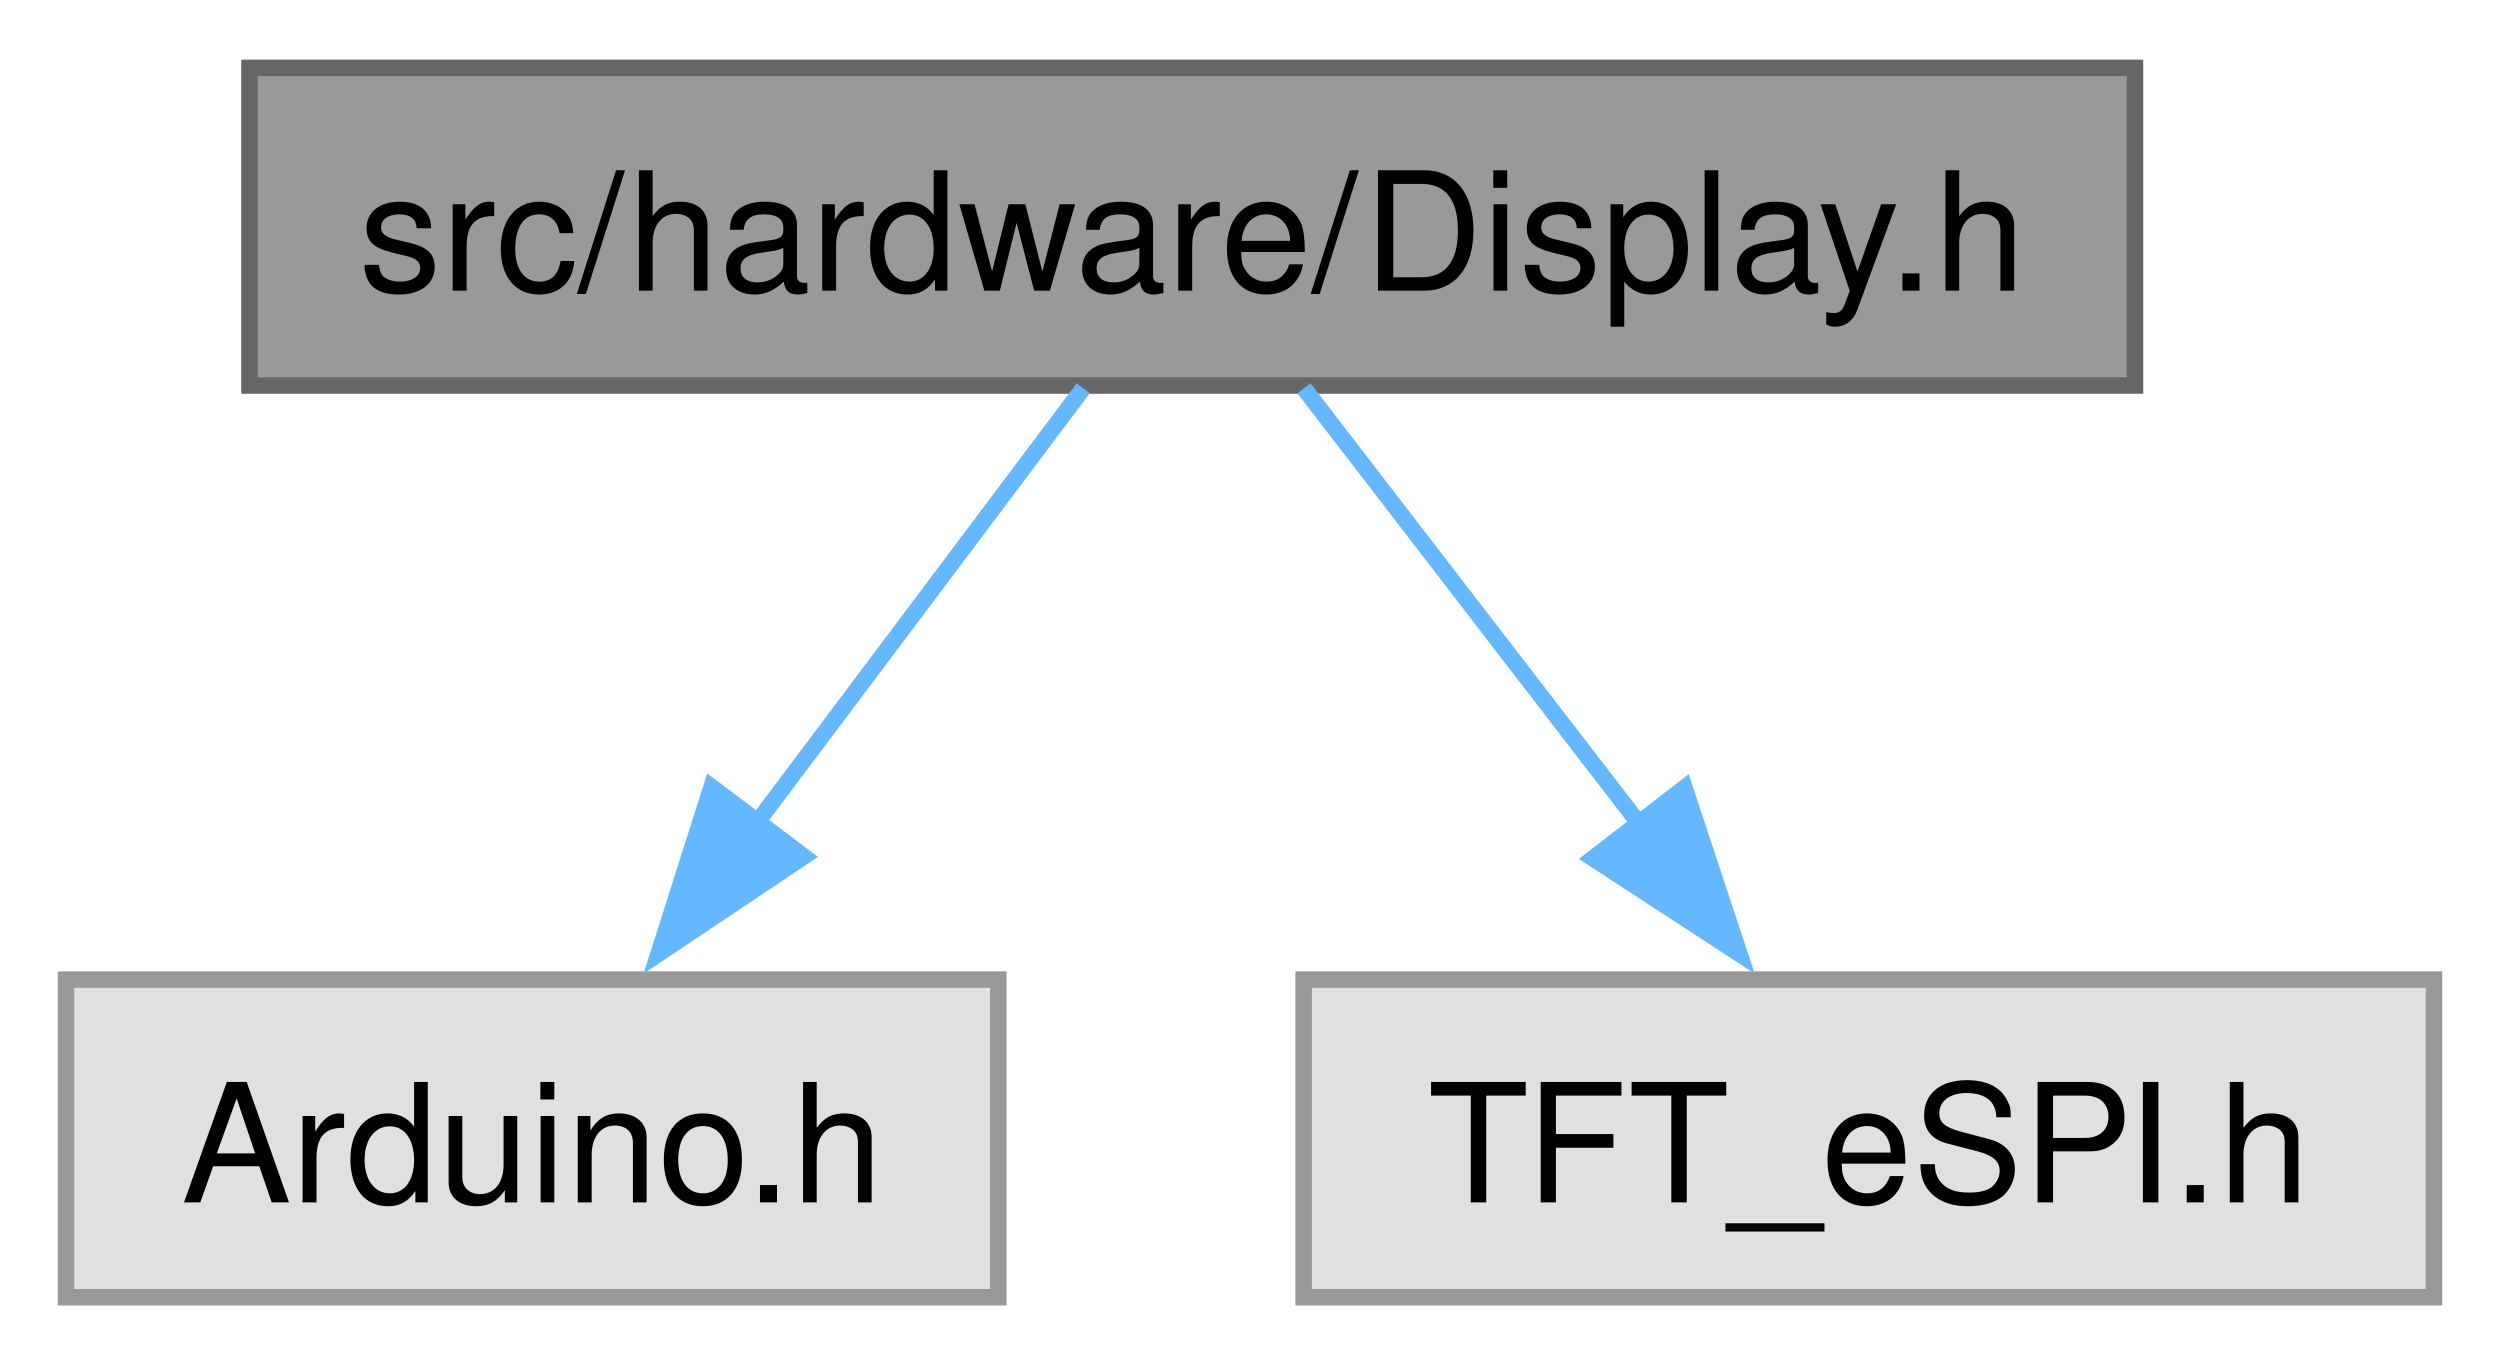
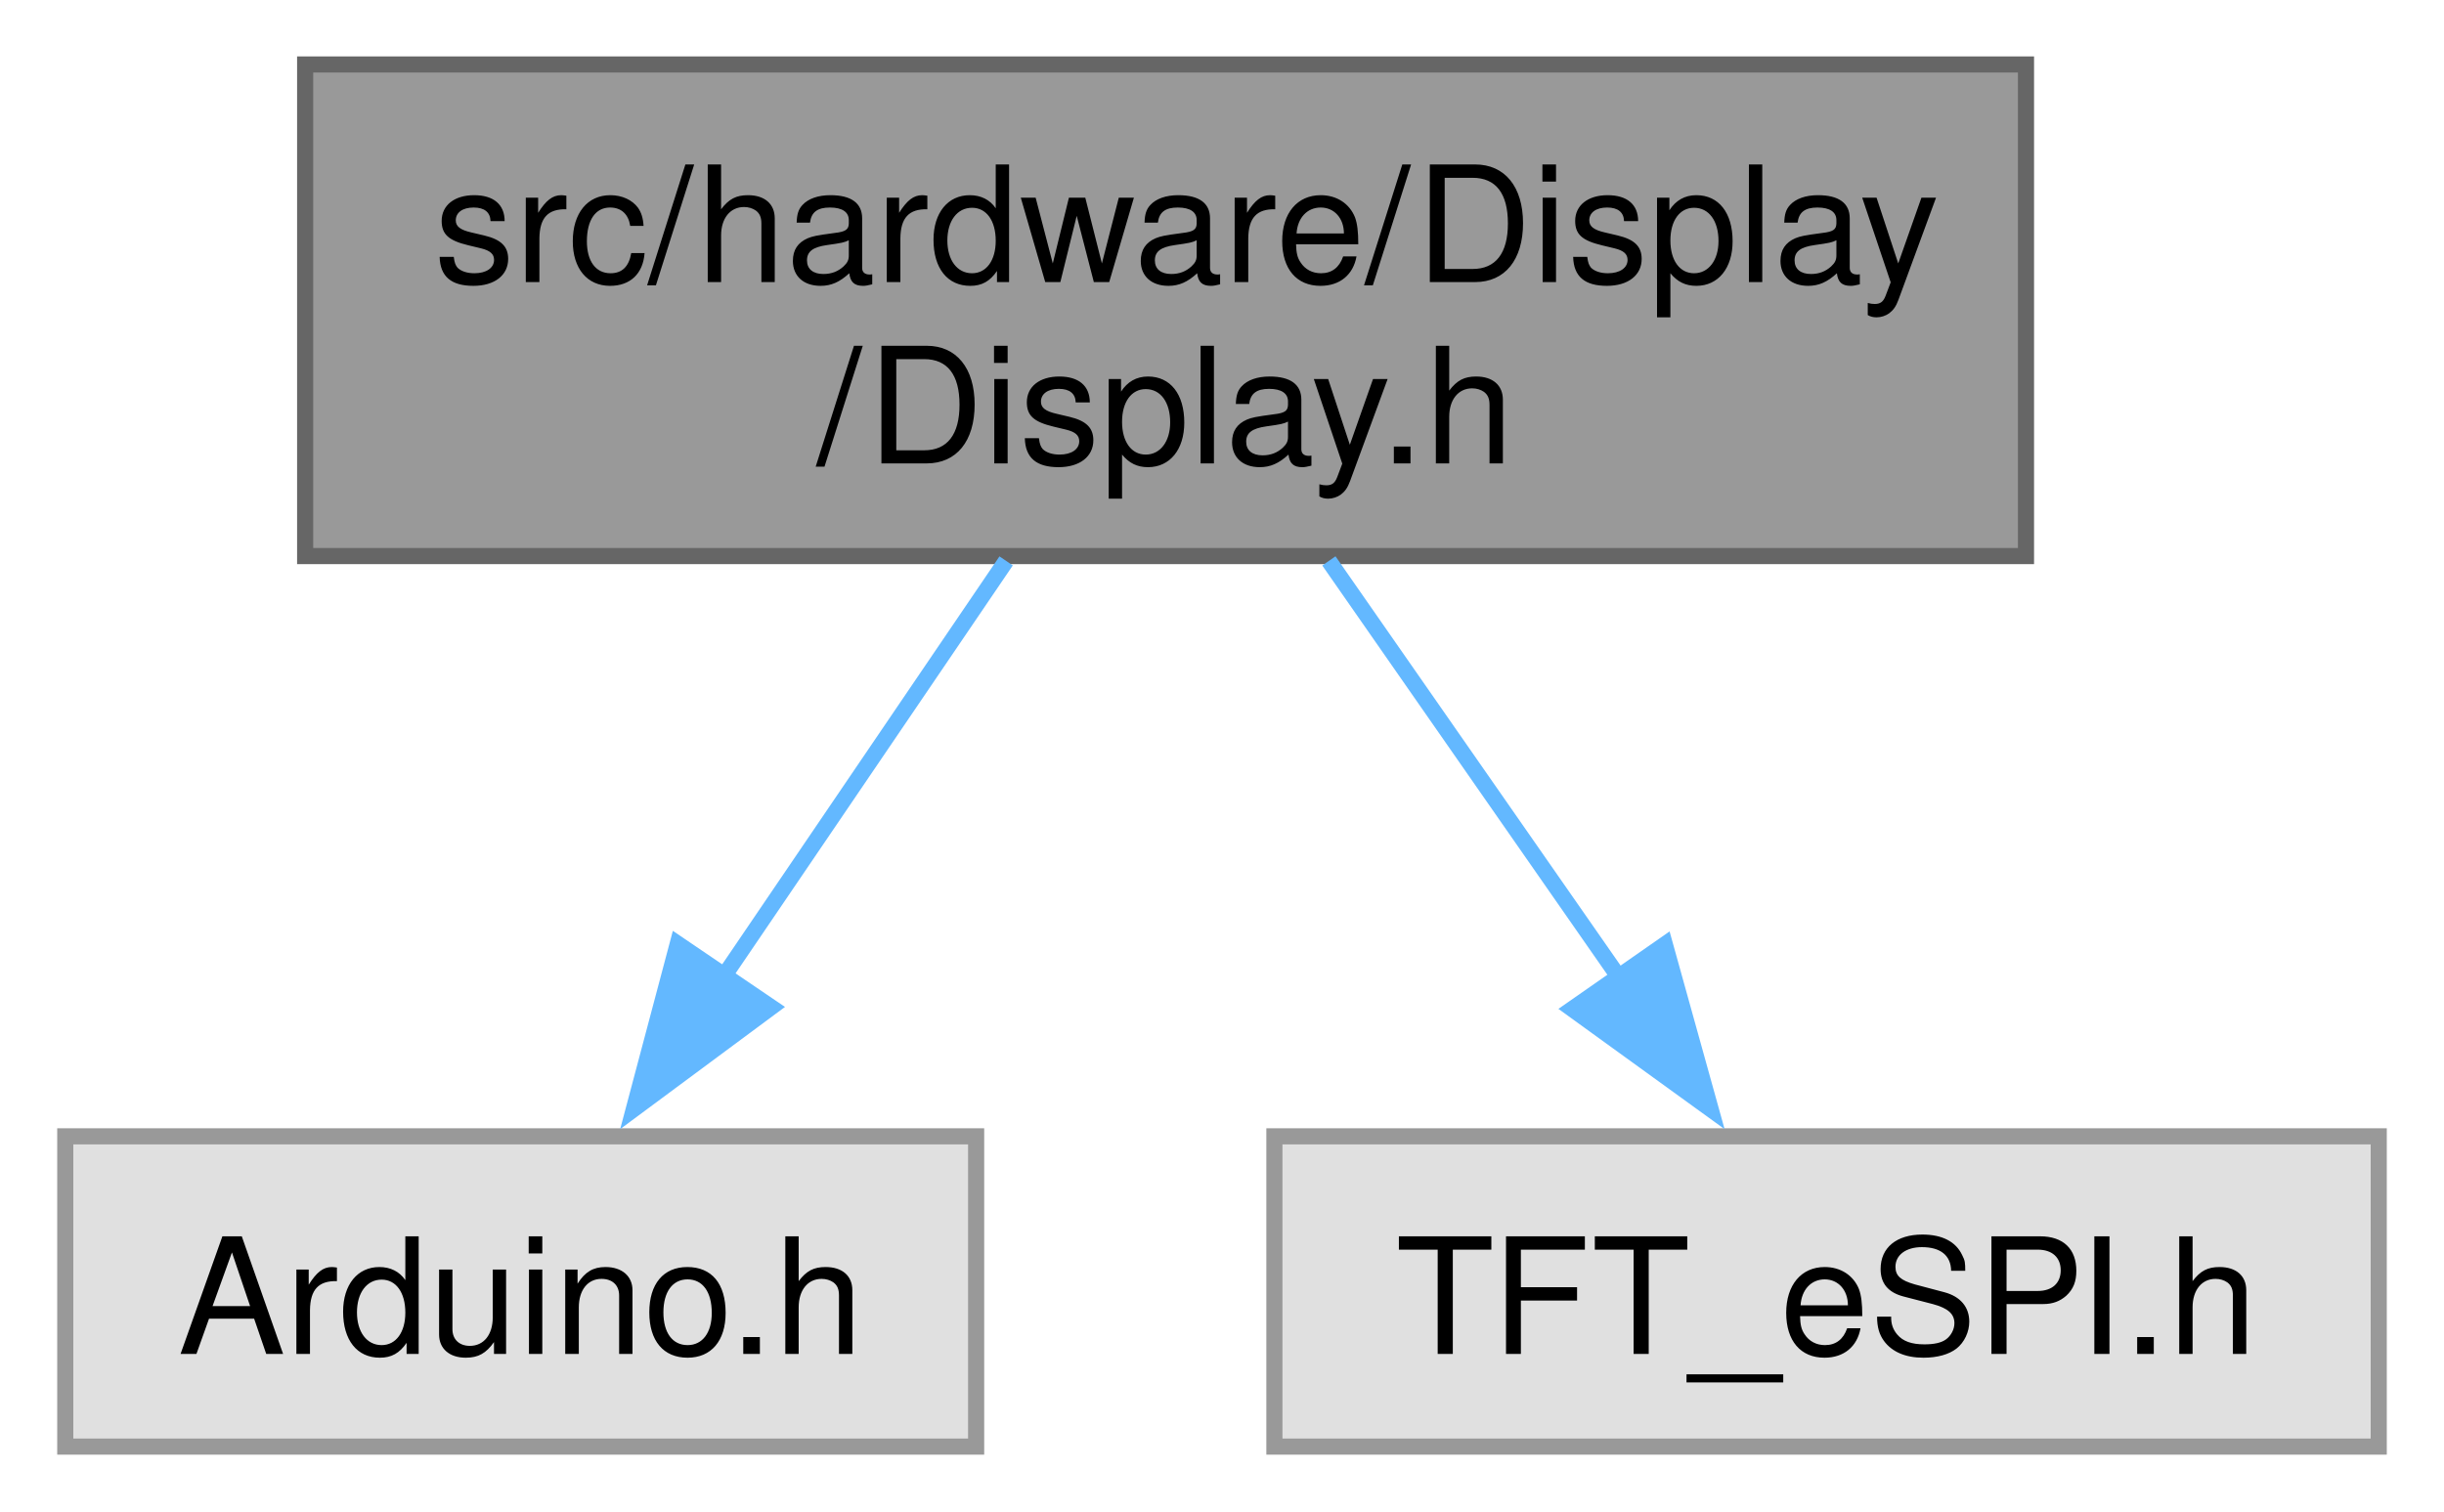
- <svg xmlns="http://www.w3.org/2000/svg" xmlns:xlink="http://www.w3.org/1999/xlink" width="152pt" height="83pt" viewBox="0.00 0.00 151.50 82.50">
-   <g id="graph0" class="graph" transform="scale(1 1) rotate(0) translate(4 78.5)">
+ <svg xmlns="http://www.w3.org/2000/svg" xmlns:xlink="http://www.w3.org/1999/xlink" width="152pt" height="94pt" viewBox="0.00 0.00 151.50 93.75">
+   <g id="graph0" class="graph" transform="scale(1 1) rotate(0) translate(4 89.75)">
    <g id="Node000001" class="node">
      <g id="a_Node000001">
        <a xlink:title=" ">
-           <polygon fill="#999999" stroke="#666666" points="125.38,-74.5 11.12,-74.5 11.12,-55.25 125.38,-55.25 125.38,-74.5" />
-           <text text-anchor="middle" x="68.25" y="-61" font-family="Helvetica,sans-Serif" font-size="10.00">src/hardware/Display.h</text>
+           <polygon fill="#999999" stroke="#666666" points="121.62,-85.75 14.88,-85.75 14.88,-55.25 121.62,-55.25 121.62,-85.75" />
+           <text text-anchor="start" x="22.88" y="-72.25" font-family="Helvetica,sans-Serif" font-size="10.00">src/hardware/Display</text>
+           <text text-anchor="middle" x="68.25" y="-61" font-family="Helvetica,sans-Serif" font-size="10.00">/Display.h</text>
        </a>
      </g>
    </g>
    <g id="Node000002" class="node">
      <g id="a_Node000002">
        <a xlink:title=" ">
          <polygon fill="#e0e0e0" stroke="#999999" points="56.5,-19.25 0,-19.25 0,0 56.5,0 56.5,-19.25" />
          <text text-anchor="middle" x="28.25" y="-5.75" font-family="Helvetica,sans-Serif" font-size="10.00">Arduino.h</text>
        </a>
      </g>
    </g>
    <g id="edge1_Node000001_Node000002" class="edge">
      <g id="a_edge1_Node000001_Node000002">
        <a xlink:title=" ">
-           <path fill="none" stroke="#63b8ff" d="M61.64,-55.08C56.29,-47.96 48.57,-37.68 41.9,-28.8" />
-           <polygon fill="#63b8ff" stroke="#63b8ff" points="44.71,-26.71 35.91,-20.82 39.12,-30.92 44.71,-26.71" />
+           <path fill="none" stroke="#63b8ff" d="M58.36,-54.95C53.03,-47.1 46.4,-37.35 40.72,-28.99" />
+           <polygon fill="#63b8ff" stroke="#63b8ff" points="43.78,-27.26 35.27,-20.95 37.99,-31.19 43.78,-27.26" />
        </a>
      </g>
    </g>
    <g id="Node000003" class="node">
      <g id="a_Node000003">
        <a xlink:title=" ">
          <polygon fill="#e0e0e0" stroke="#999999" points="143.5,-19.25 75,-19.25 75,0 143.5,0 143.5,-19.25" />
          <text text-anchor="middle" x="109.25" y="-5.75" font-family="Helvetica,sans-Serif" font-size="10.00">TFT_eSPI.h</text>
        </a>
      </g>
    </g>
    <g id="edge2_Node000001_Node000003" class="edge">
      <g id="a_edge2_Node000001_Node000003">
        <a xlink:title=" ">
-           <path fill="none" stroke="#63b8ff" d="M75.02,-55.08C80.57,-47.88 88.59,-37.46 95.48,-28.51" />
-           <polygon fill="#63b8ff" stroke="#63b8ff" points="98.08,-30.87 101.41,-20.81 92.54,-26.6 98.08,-30.87" />
+           <path fill="none" stroke="#63b8ff" d="M78.38,-54.95C83.85,-47.1 90.64,-37.35 96.46,-28.99" />
+           <polygon fill="#63b8ff" stroke="#63b8ff" points="99.22,-31.15 102.06,-20.94 93.48,-27.15 99.22,-31.15" />
        </a>
      </g>
    </g>
  </g>
</svg>
